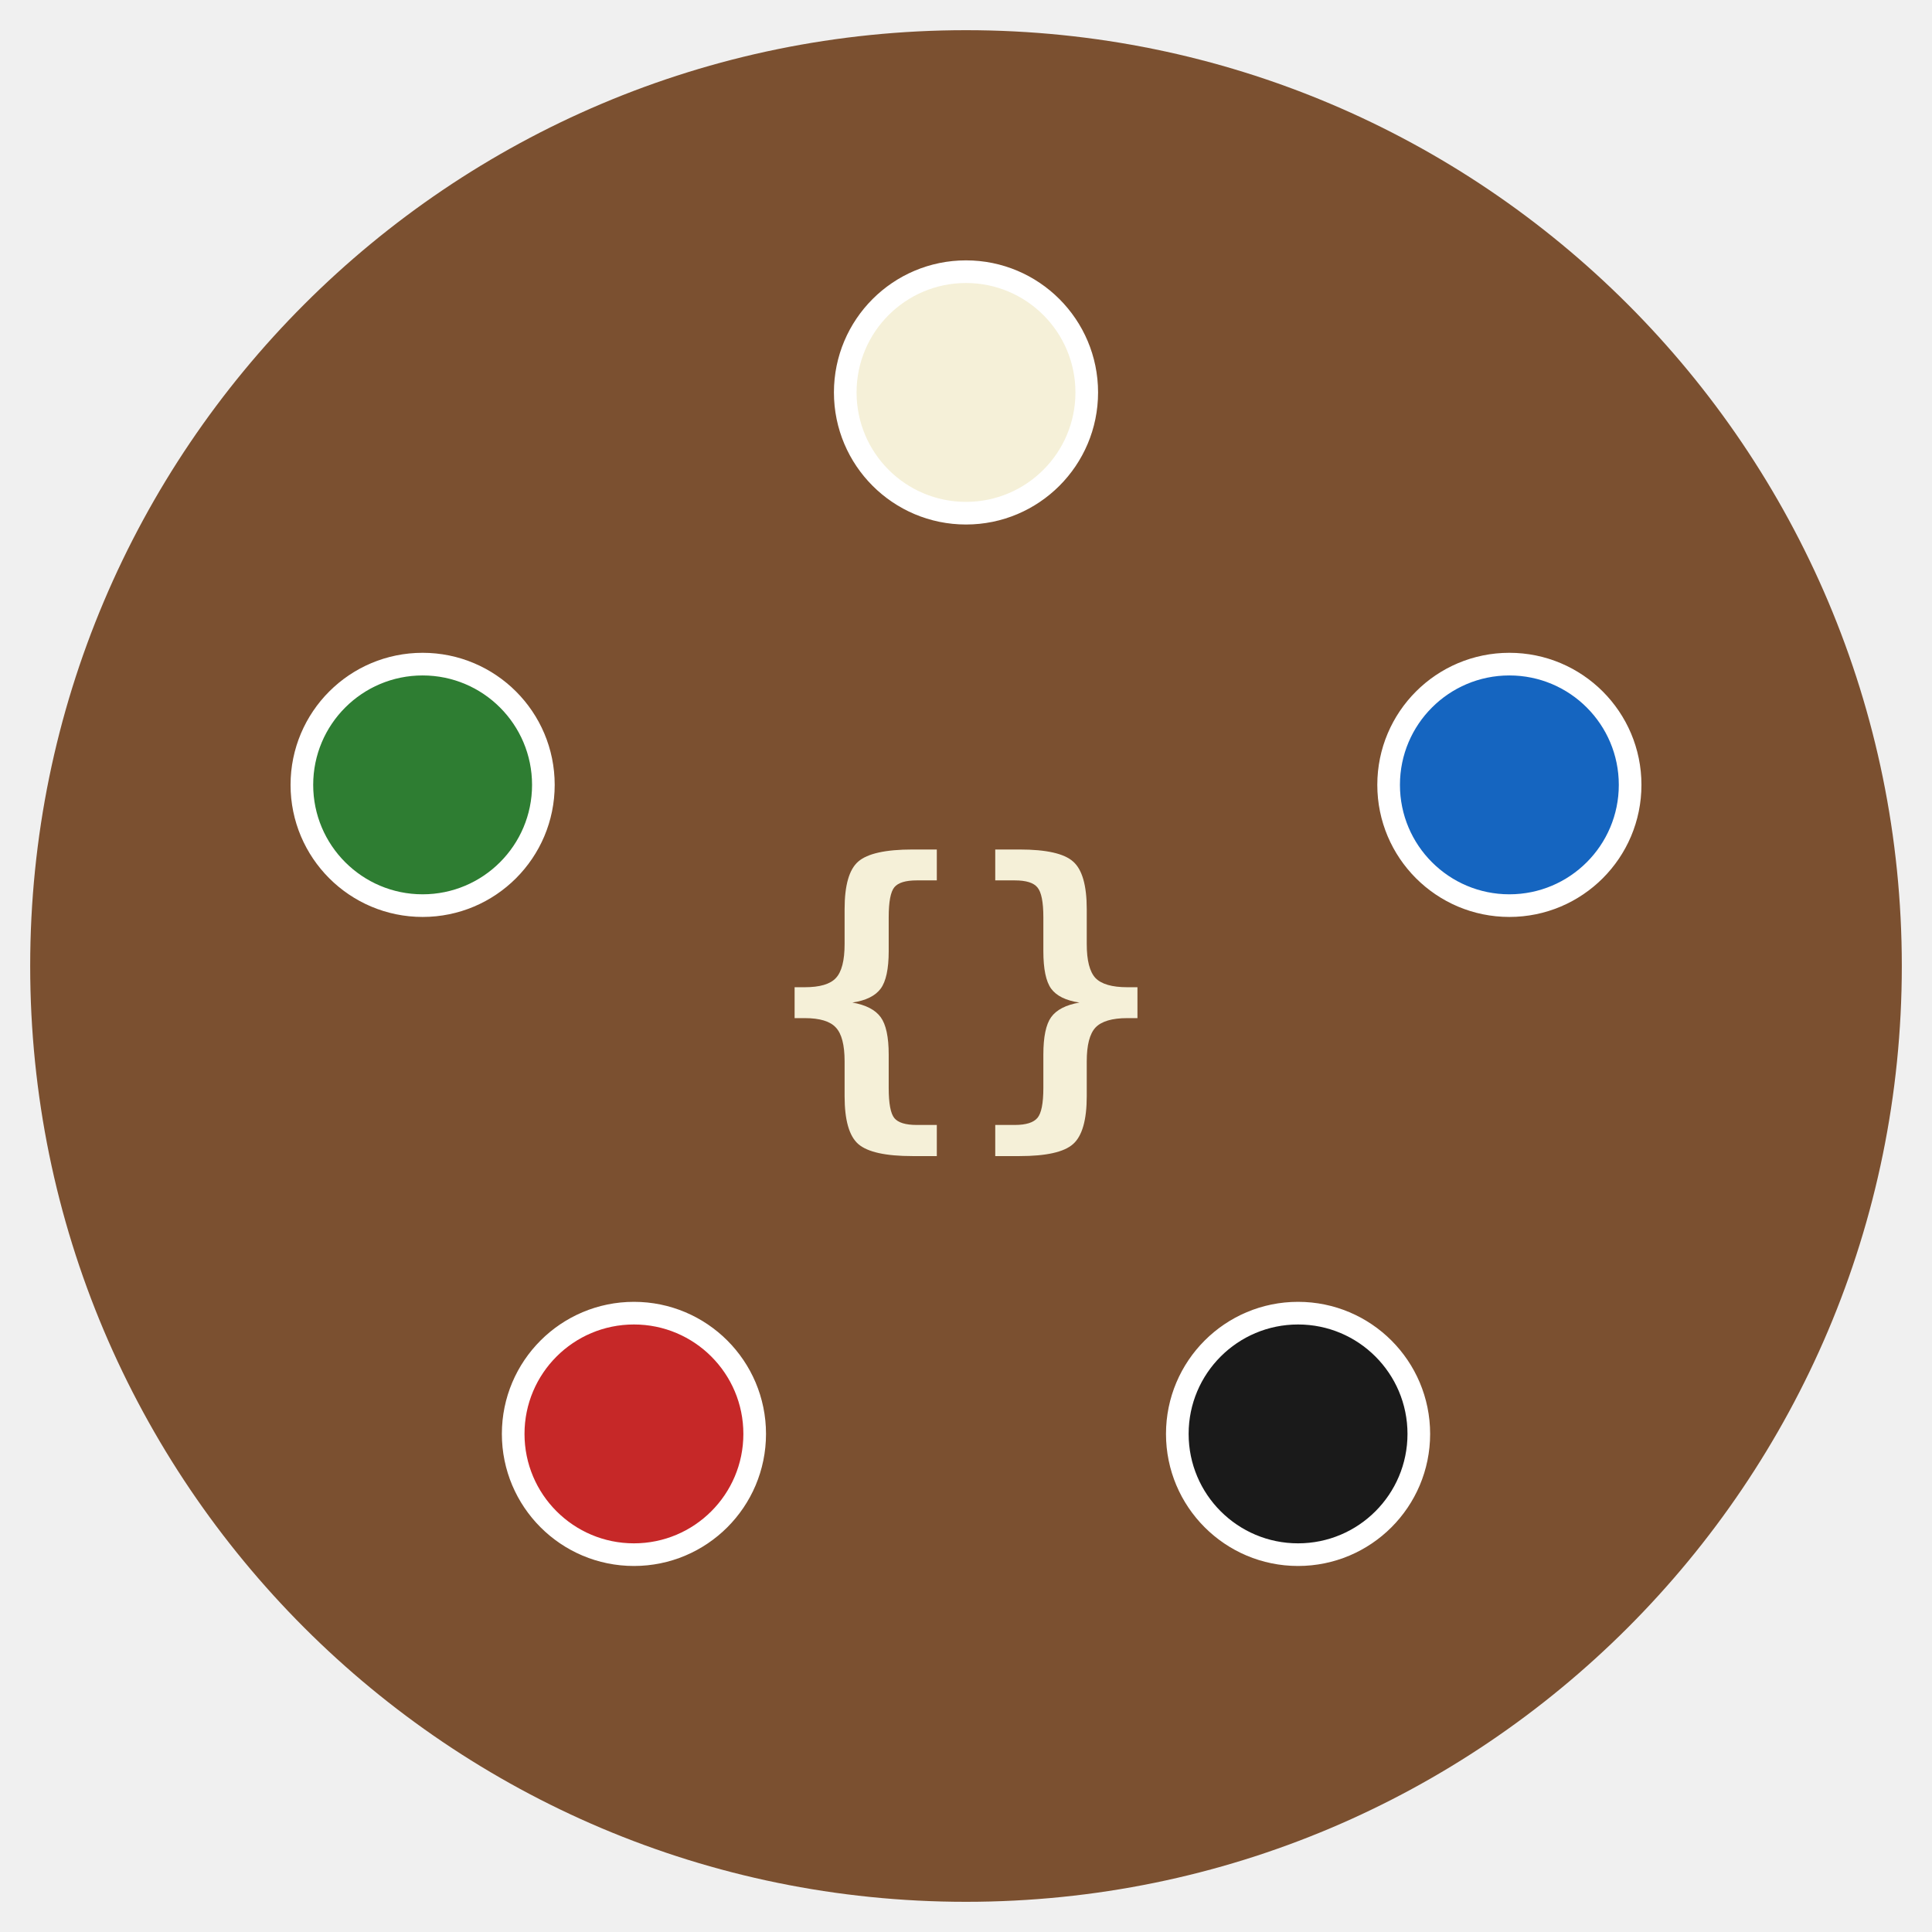
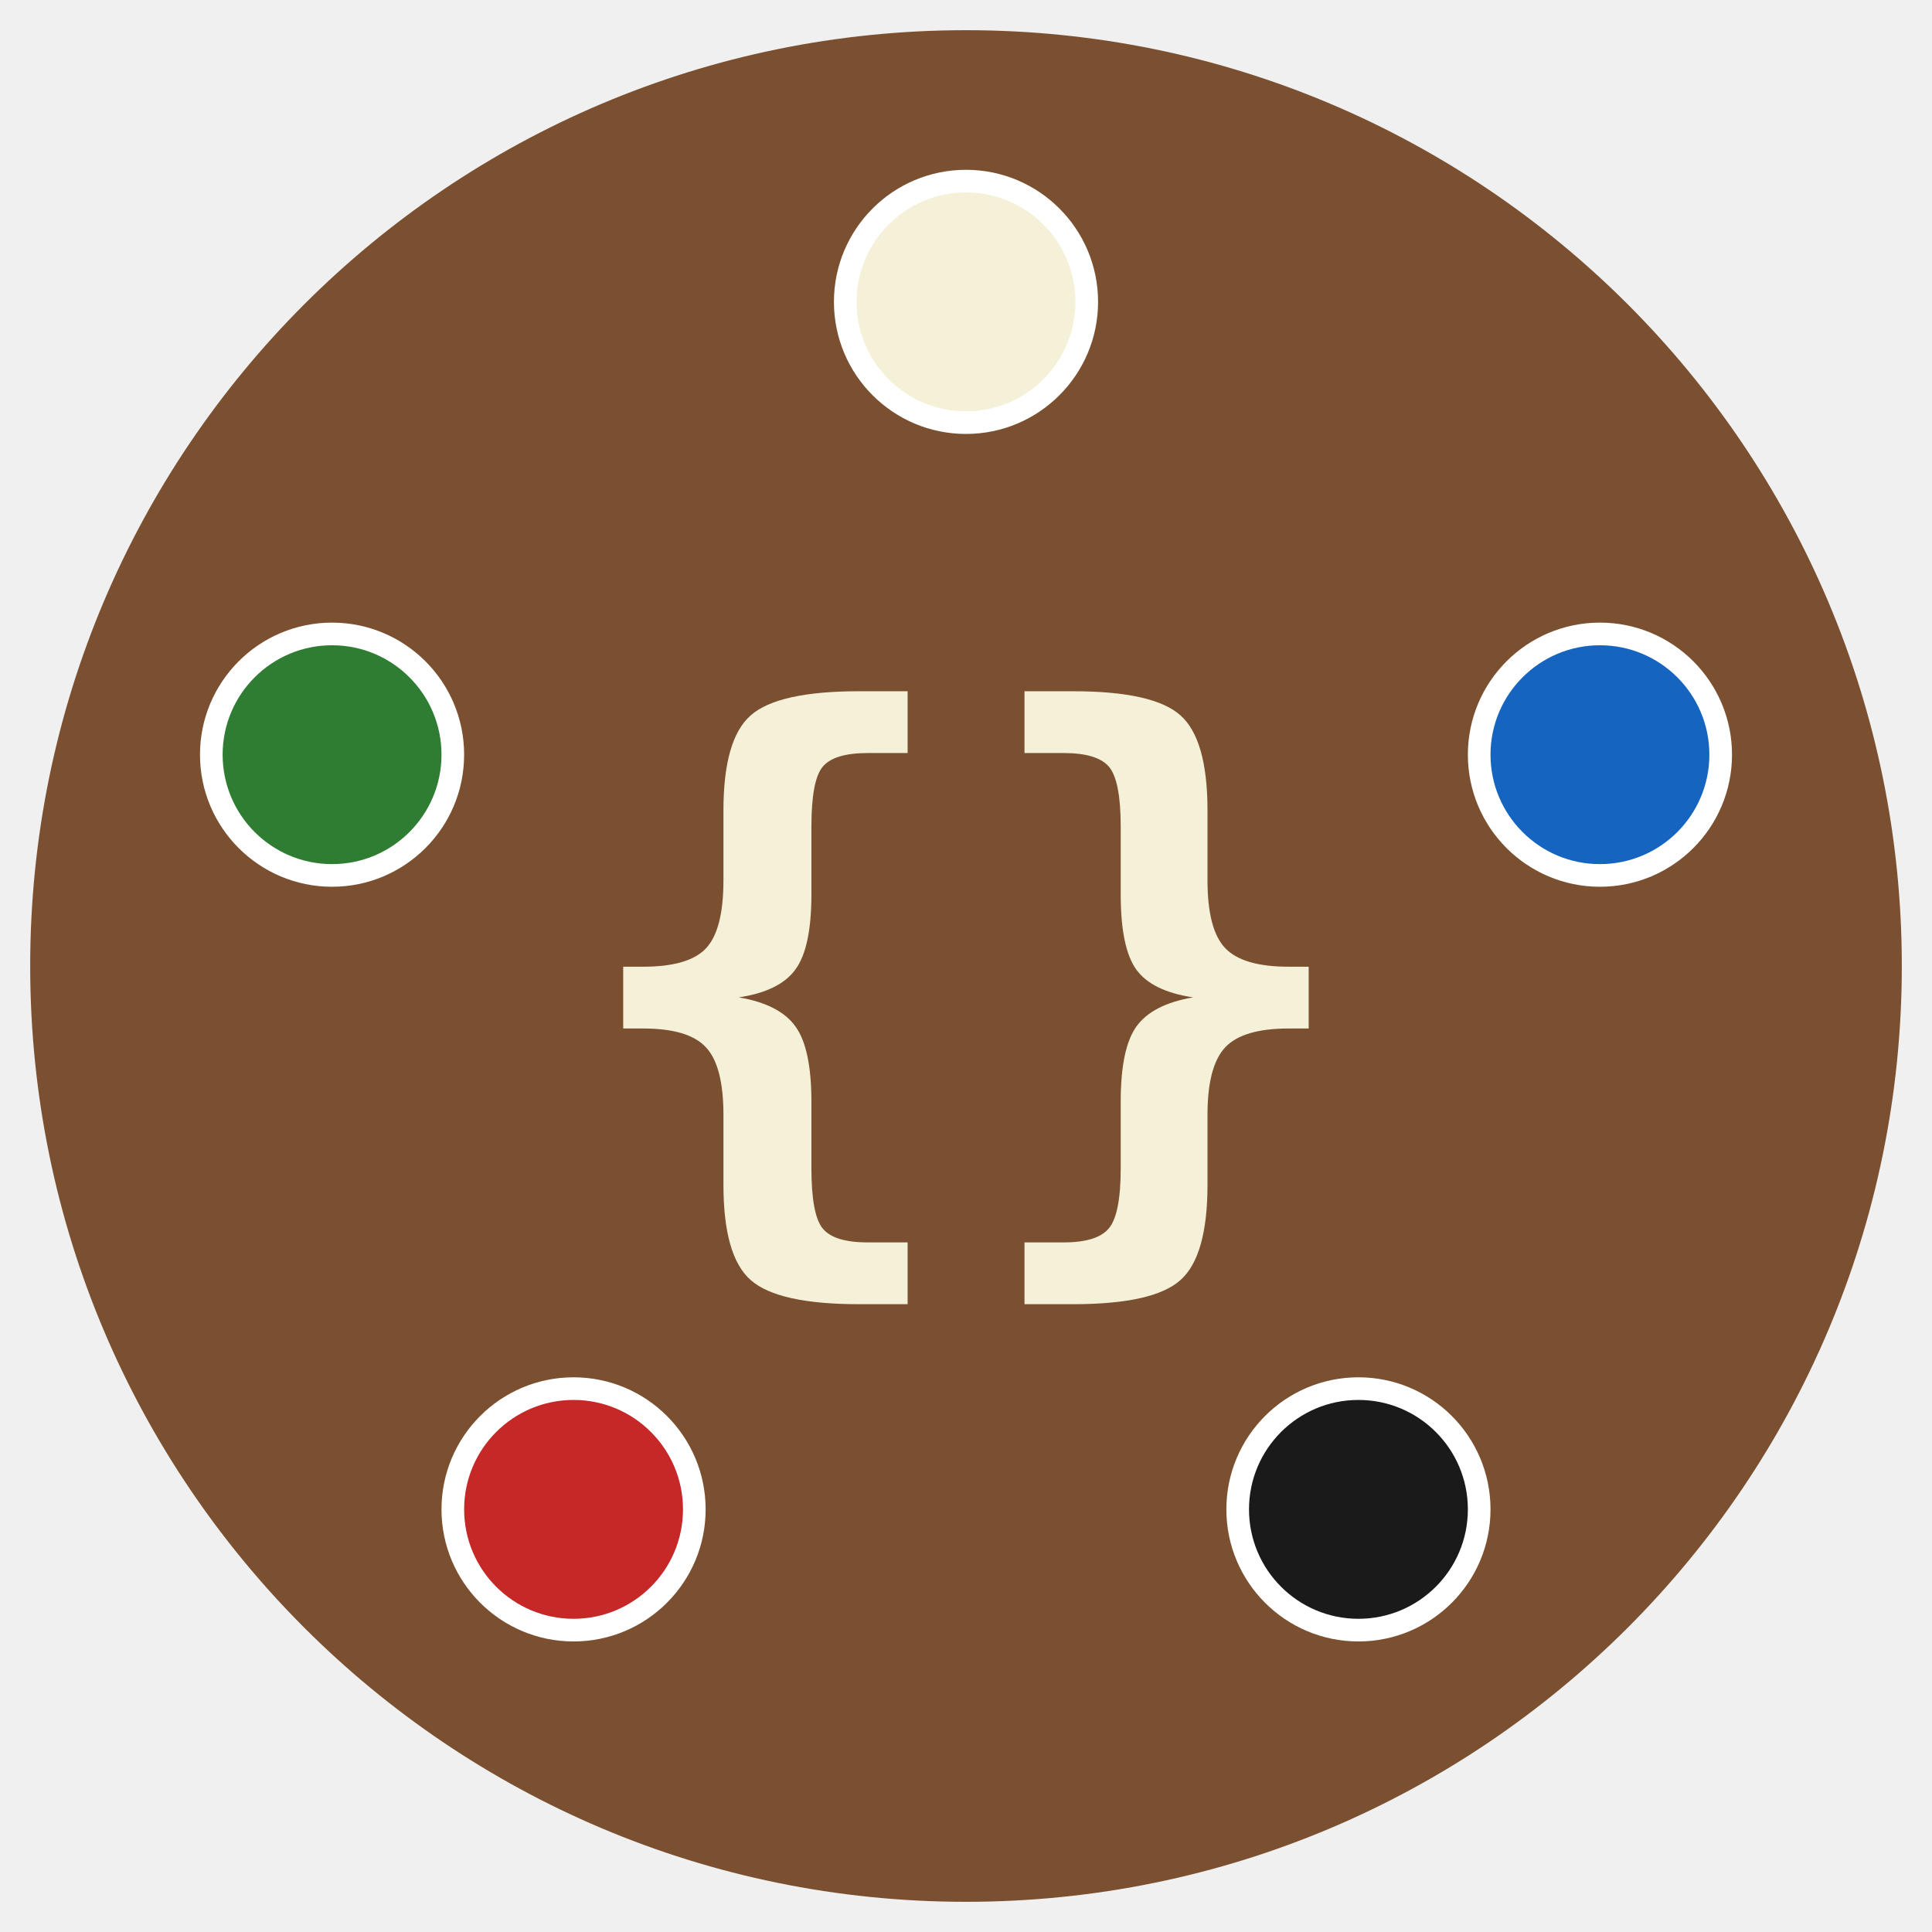
<svg xmlns="http://www.w3.org/2000/svg" viewBox="0 0 128 128">
  <circle cx="64" cy="64" r="62" fill="#7B5030" />
-   <circle cx="64" cy="26" r="8" fill="#F5F0D8" stroke="#fff" stroke-width="1.5" />
-   <circle cx="100" cy="52" r="8" fill="#1565C0" stroke="#fff" stroke-width="1.5" />
-   <circle cx="86" cy="95" r="8" fill="#1A1A1A" stroke="#fff" stroke-width="1.5" />
-   <circle cx="42" cy="95" r="8" fill="#C62828" stroke="#fff" stroke-width="1.5" />
-   <circle cx="28" cy="52" r="8" fill="#2E7D32" stroke="#fff" stroke-width="1.5" />
-   <text x="64" y="73" font-family="monospace" font-size="22" font-weight="bold" fill="#F5F0D8" text-anchor="middle">{}</text>
+   <circle cx="64" cy="20" r="8" fill="#F5F0D8" stroke="#fff" stroke-width="1.5" />
+   <circle cx="106" cy="50" r="8" fill="#1565C0" stroke="#fff" stroke-width="1.5" />
+   <circle cx="90" cy="100" r="8" fill="#1A1A1A" stroke="#fff" stroke-width="1.5" />
+   <circle cx="38" cy="100" r="8" fill="#C62828" stroke="#fff" stroke-width="1.5" />
+   <circle cx="22" cy="50" r="8" fill="#2E7D32" stroke="#fff" stroke-width="1.5" />
+   <text x="64" y="64" font-family="monospace" font-size="44" font-weight="bold" fill="#F5F0D8" text-anchor="middle" dominant-baseline="central">{}</text>
</svg>
